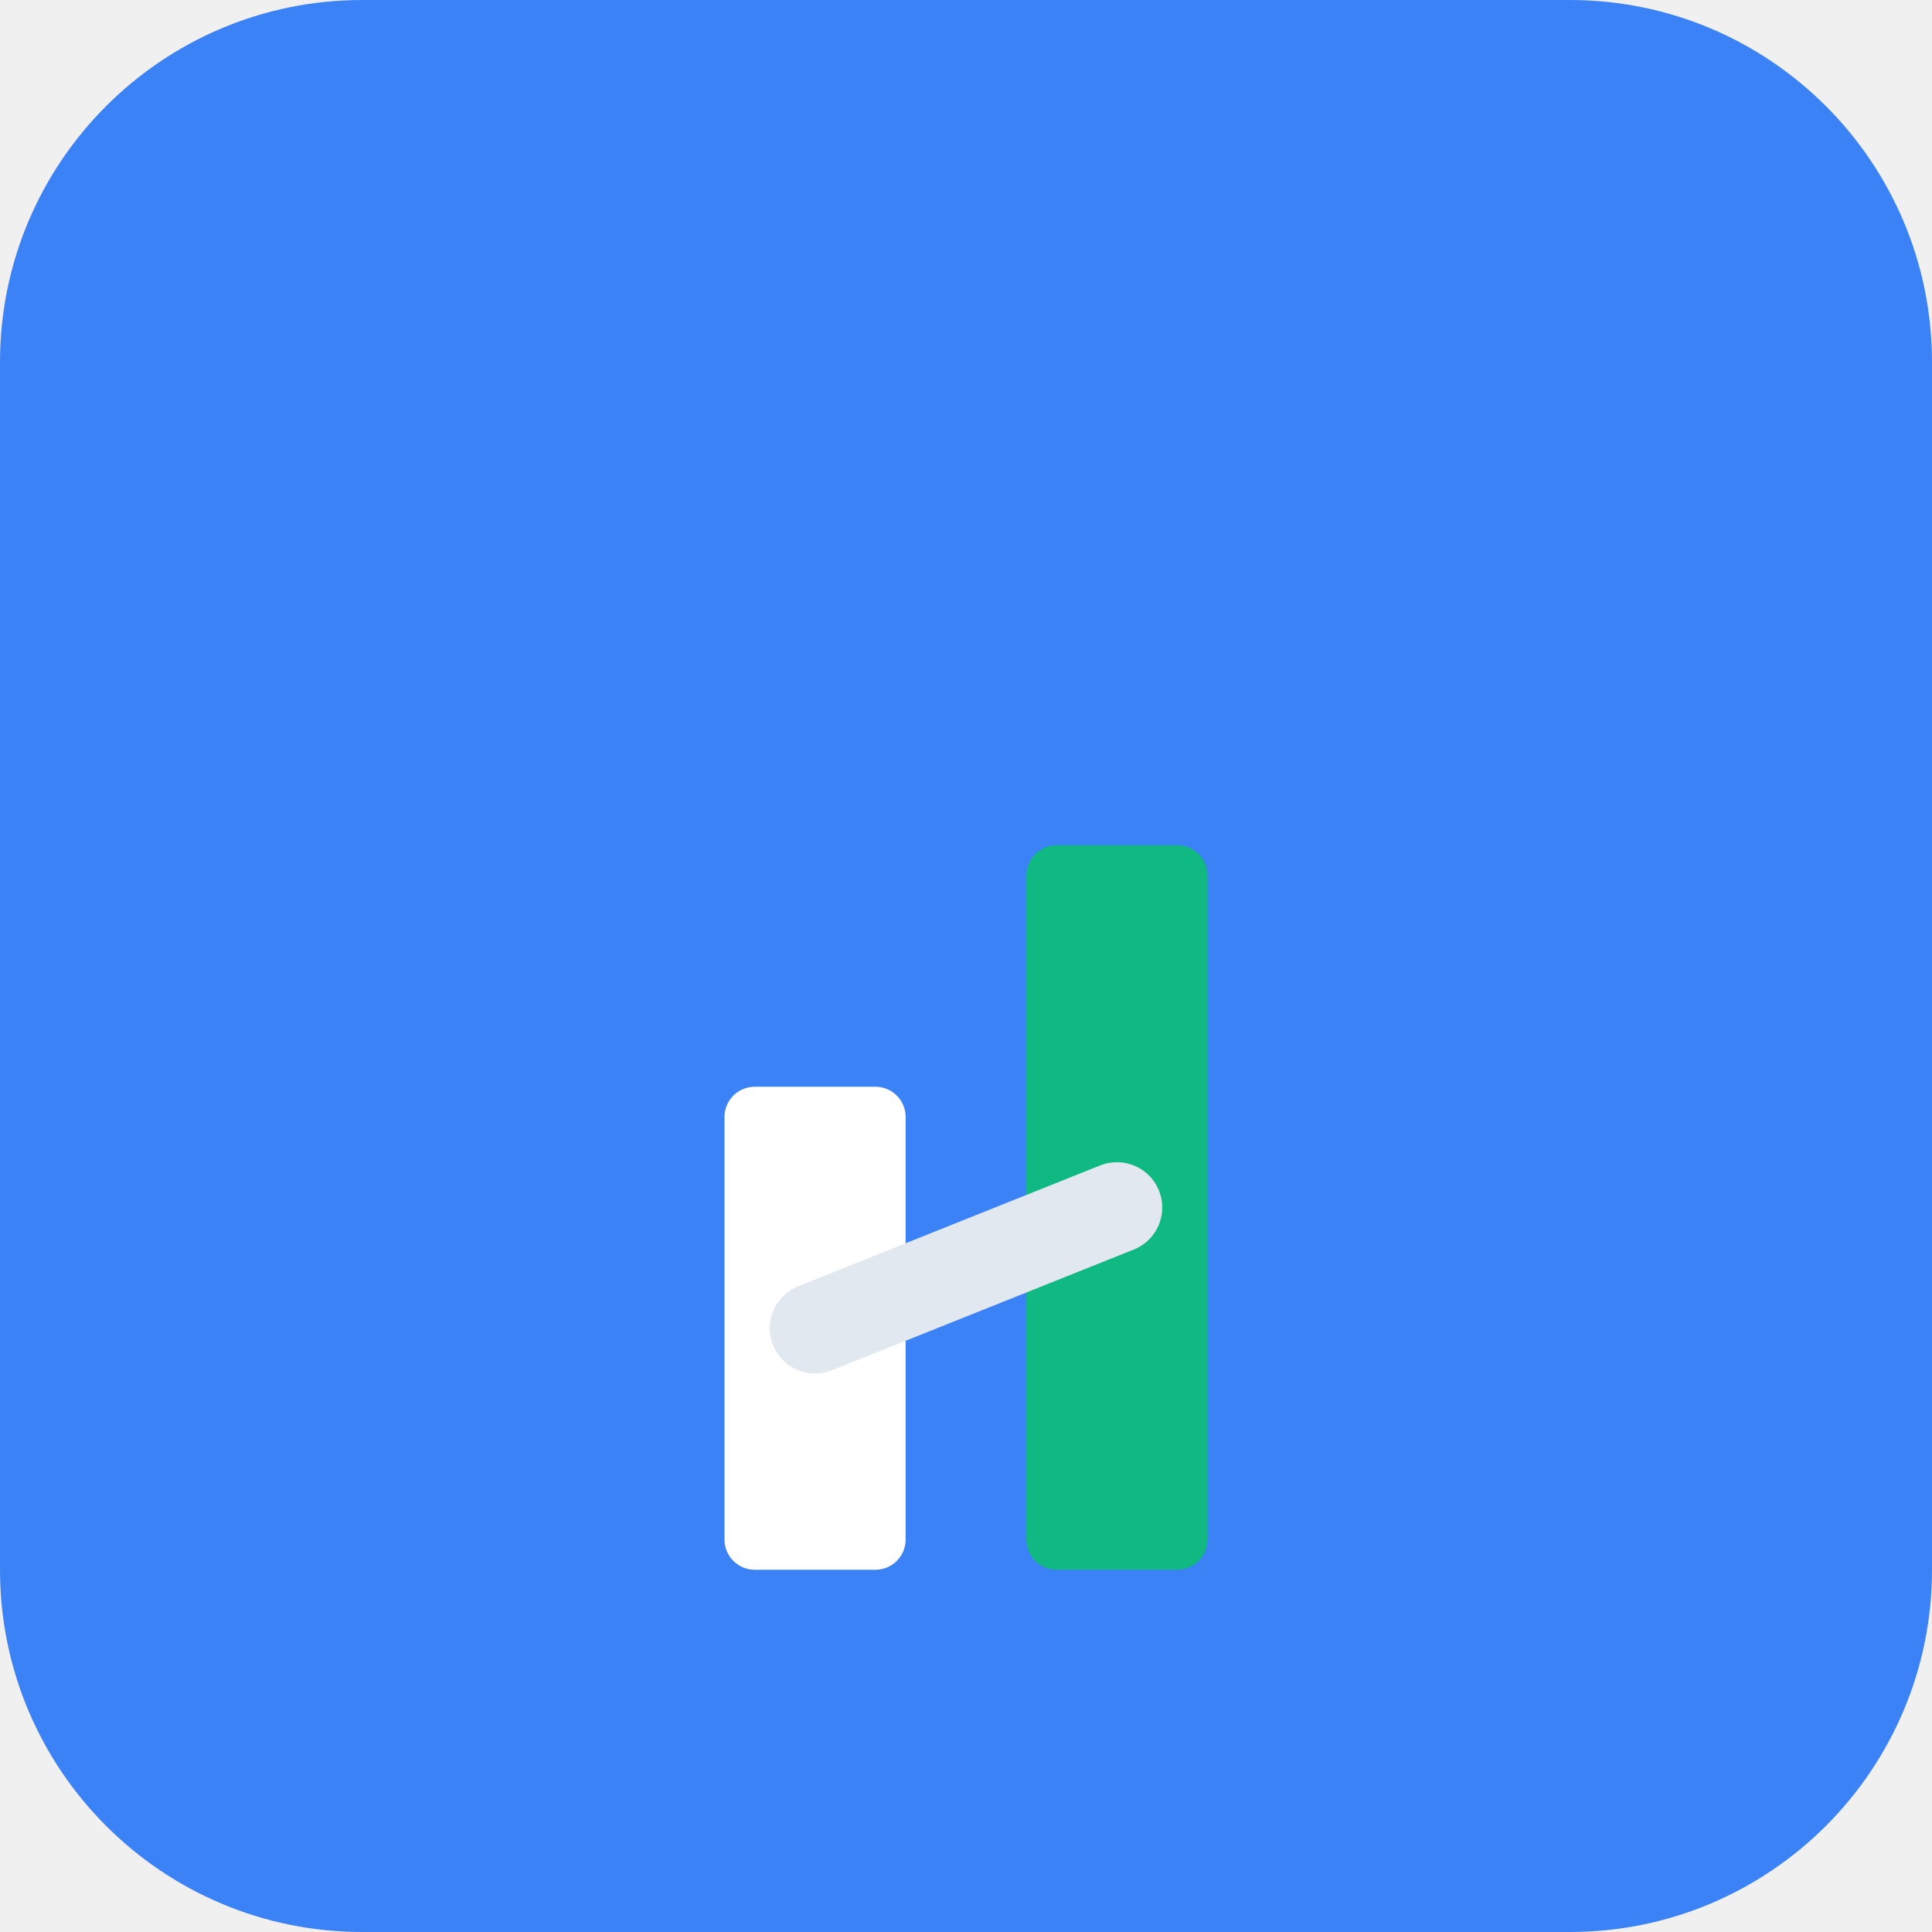
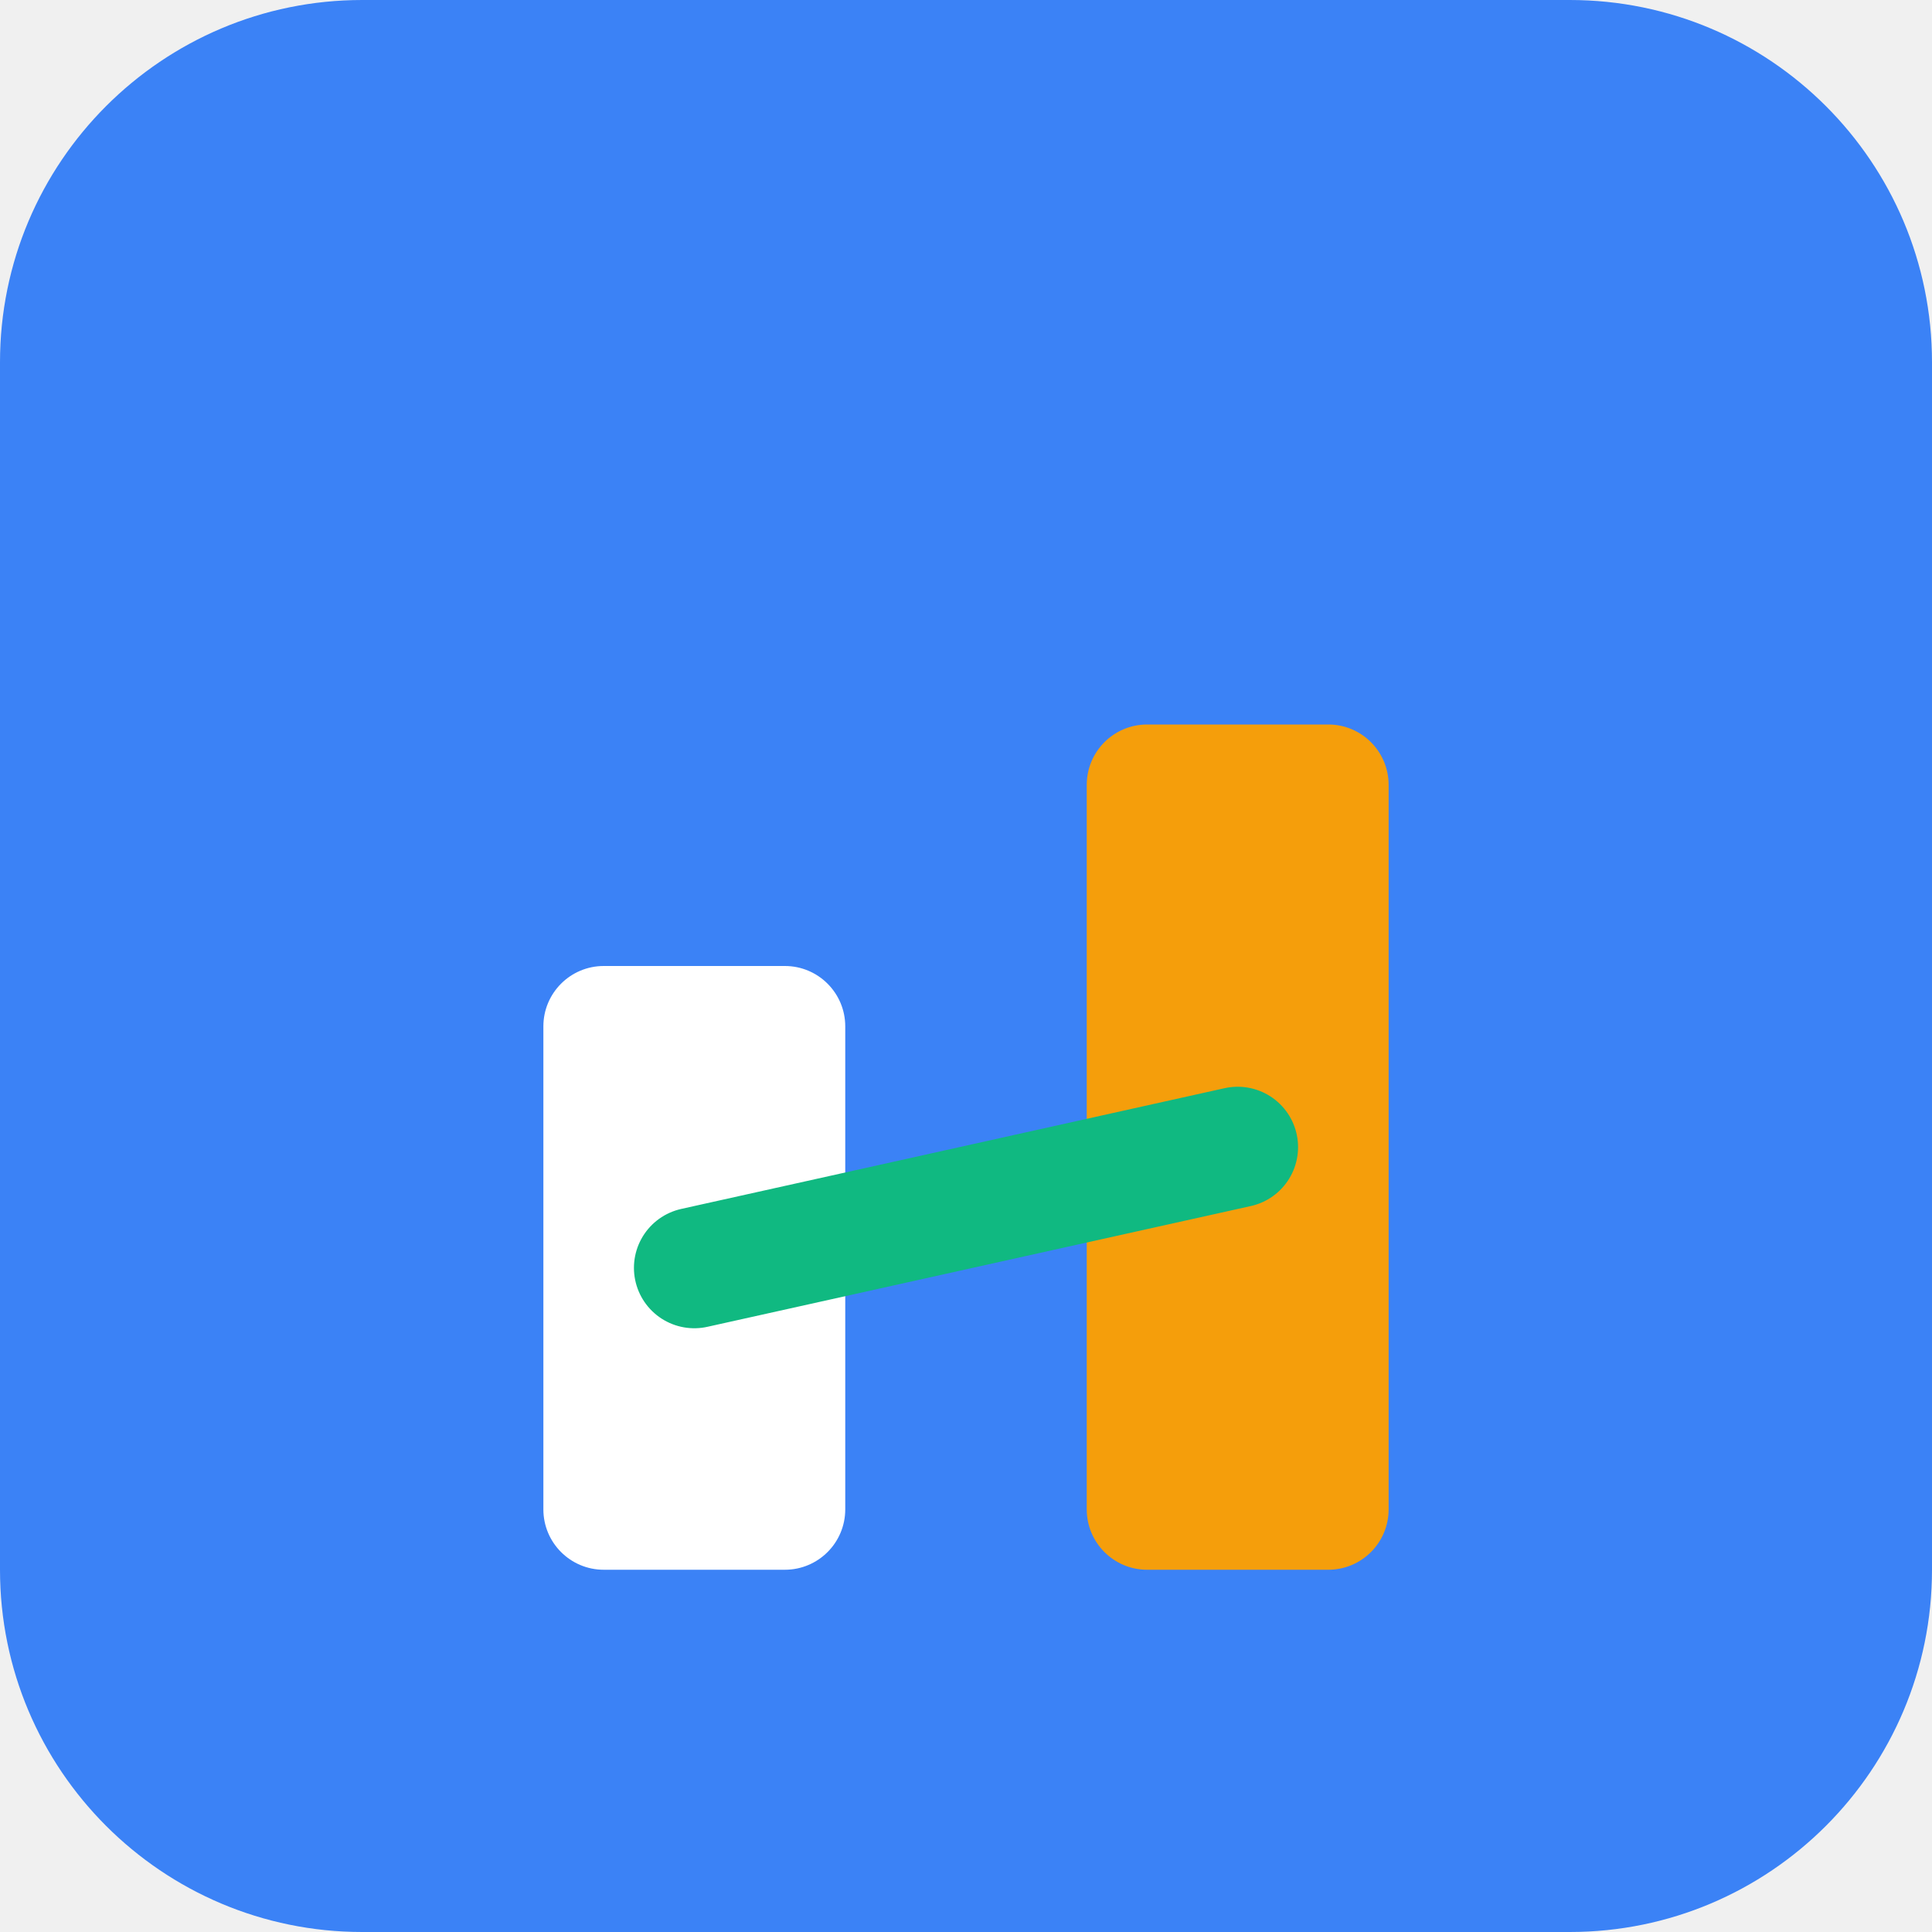
<svg xmlns="http://www.w3.org/2000/svg" viewBox="0 0 32 32">
  <rect width="32" height="32" rx="6" fill="#3b82f6" />
-   <rect x="12" y="18" width="3" height="8" rx="0.5" fill="#ffffff" />
-   <rect x="17" y="14" width="3" height="12" rx="0.5" fill="#10b981" />
-   <path d="M13.5 22 L18.5 20" stroke="#e2e8f0" stroke-width="1.5" fill="none" stroke-linecap="round" />
+   <rect x="9" y="16" width="5" height="10" rx="1" fill="#ffffff" />
+   <rect x="18" y="12" width="5" height="14" rx="1" fill="#f59e0b" />
+   <path d="M11.5 21 L20.5 19" stroke="#10b981" stroke-width="2" fill="none" stroke-linecap="round" />
</svg>
